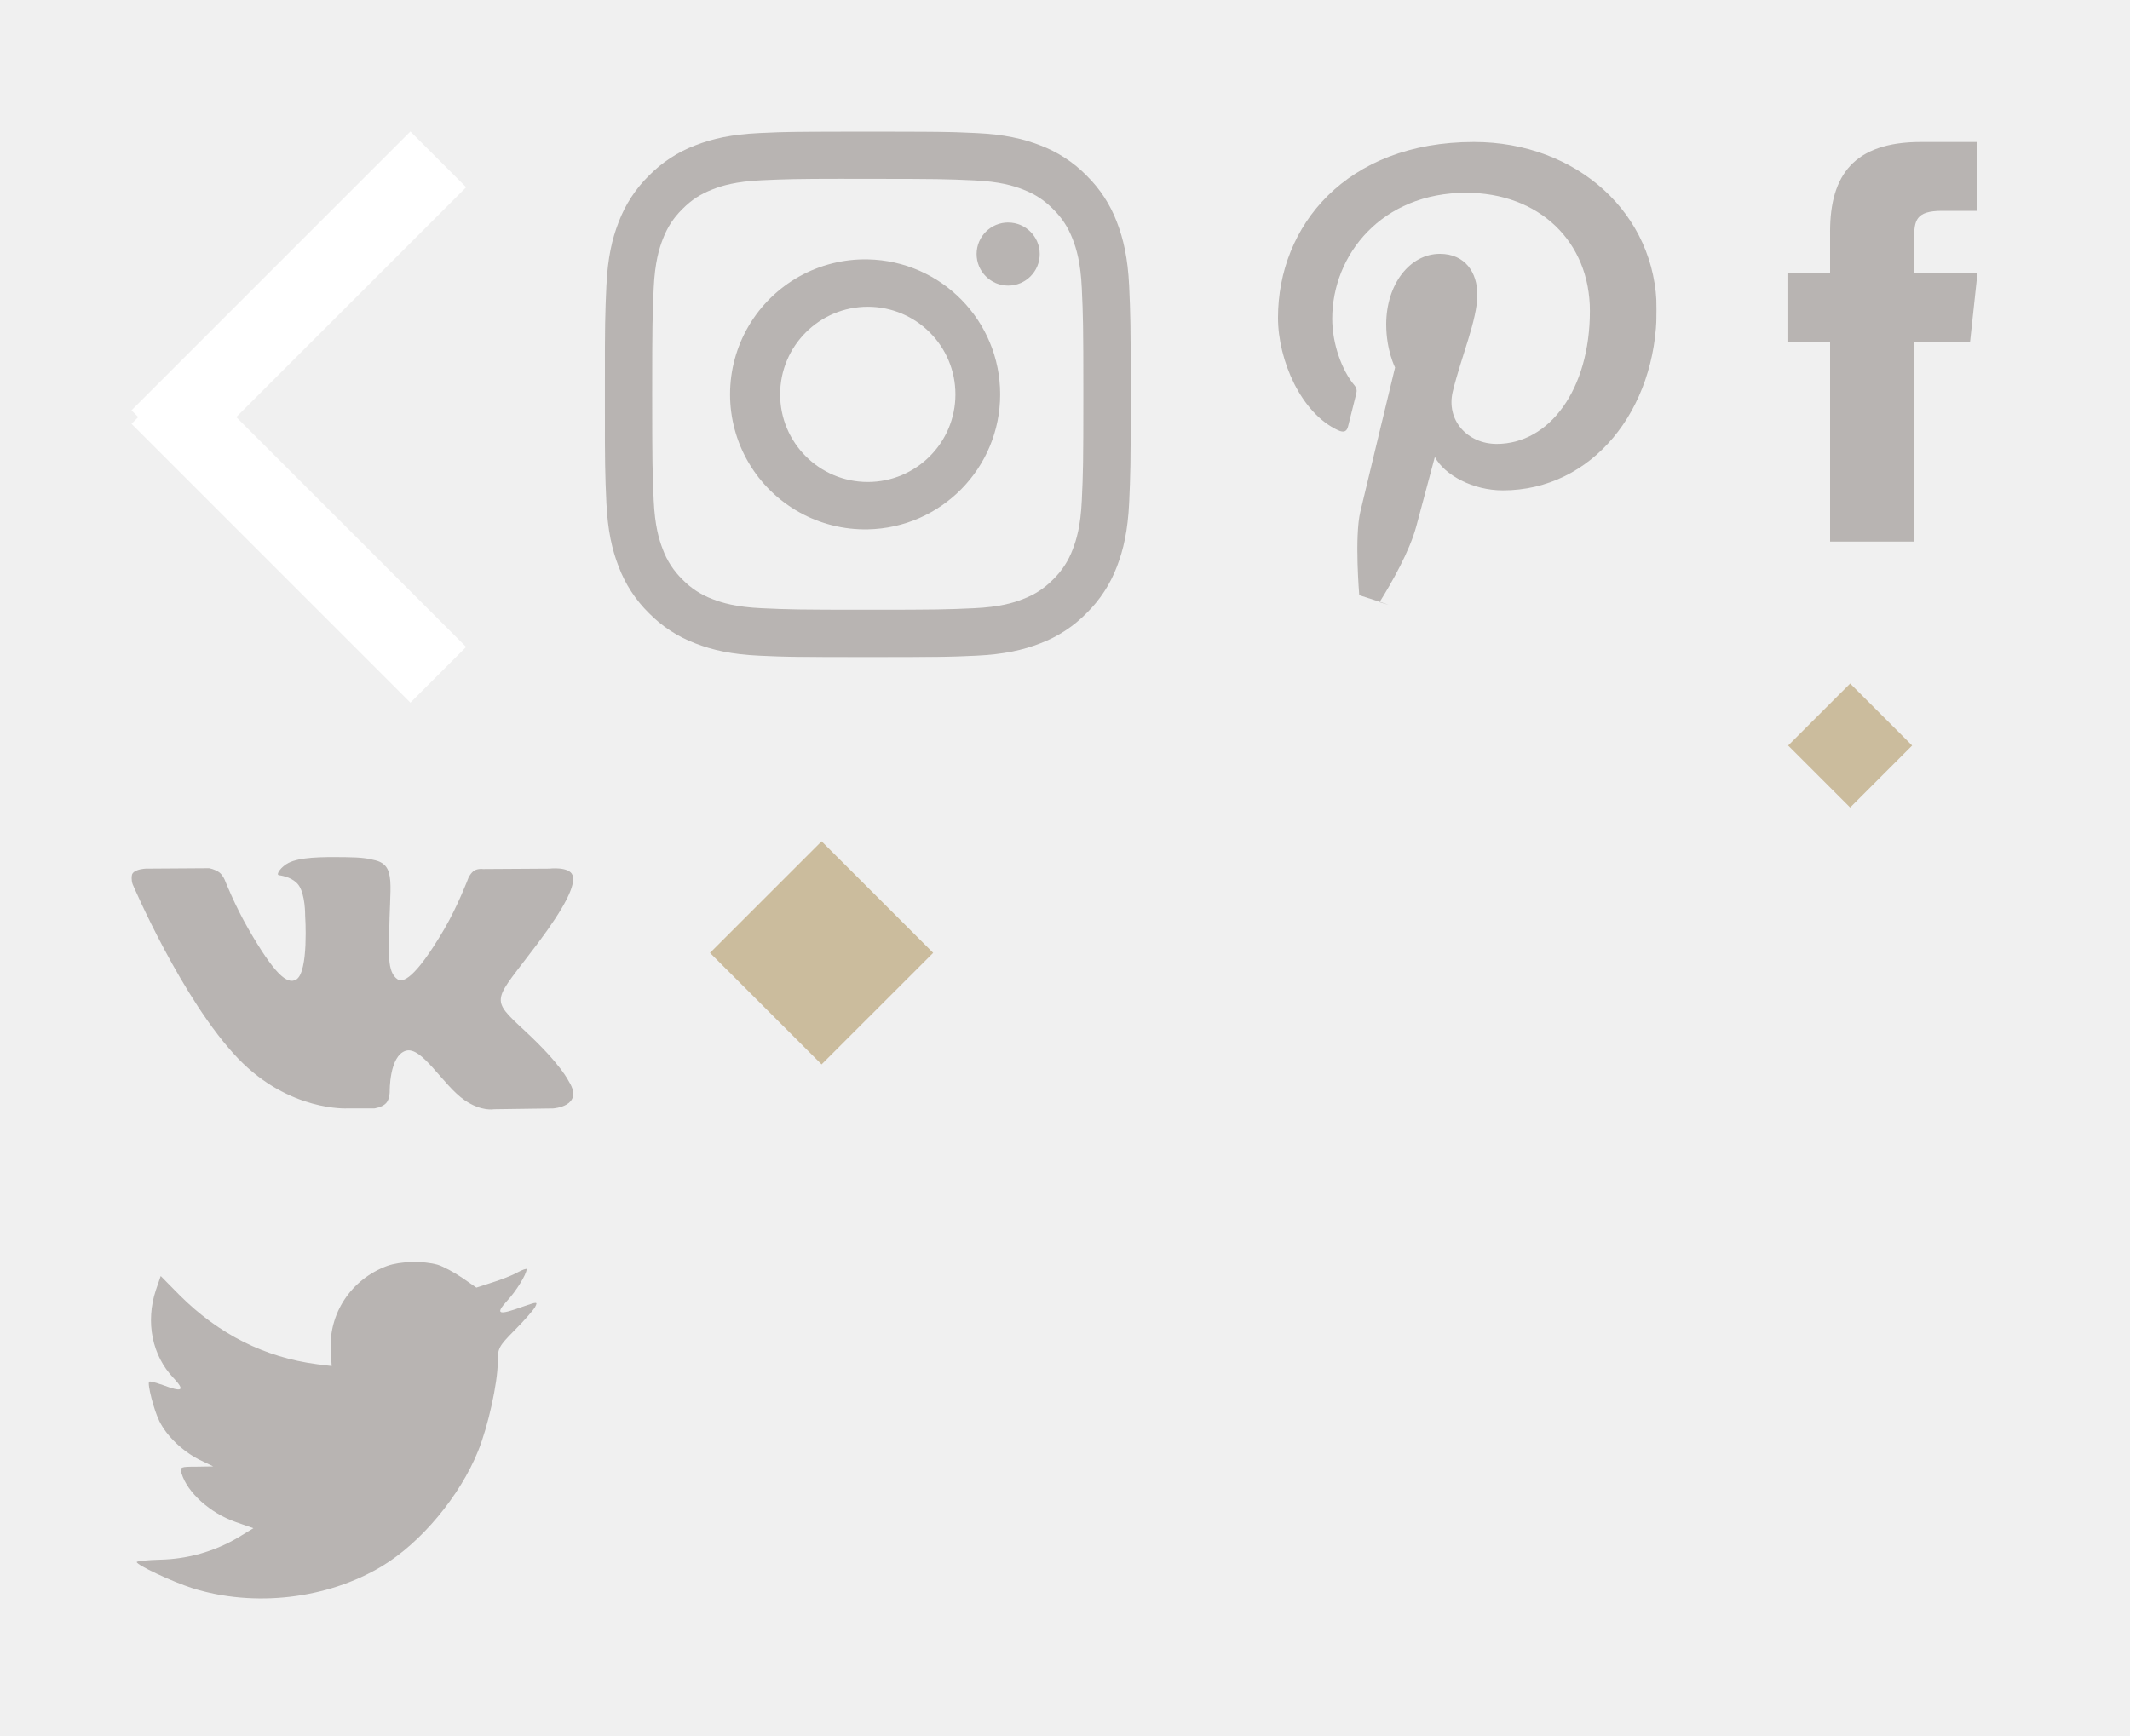
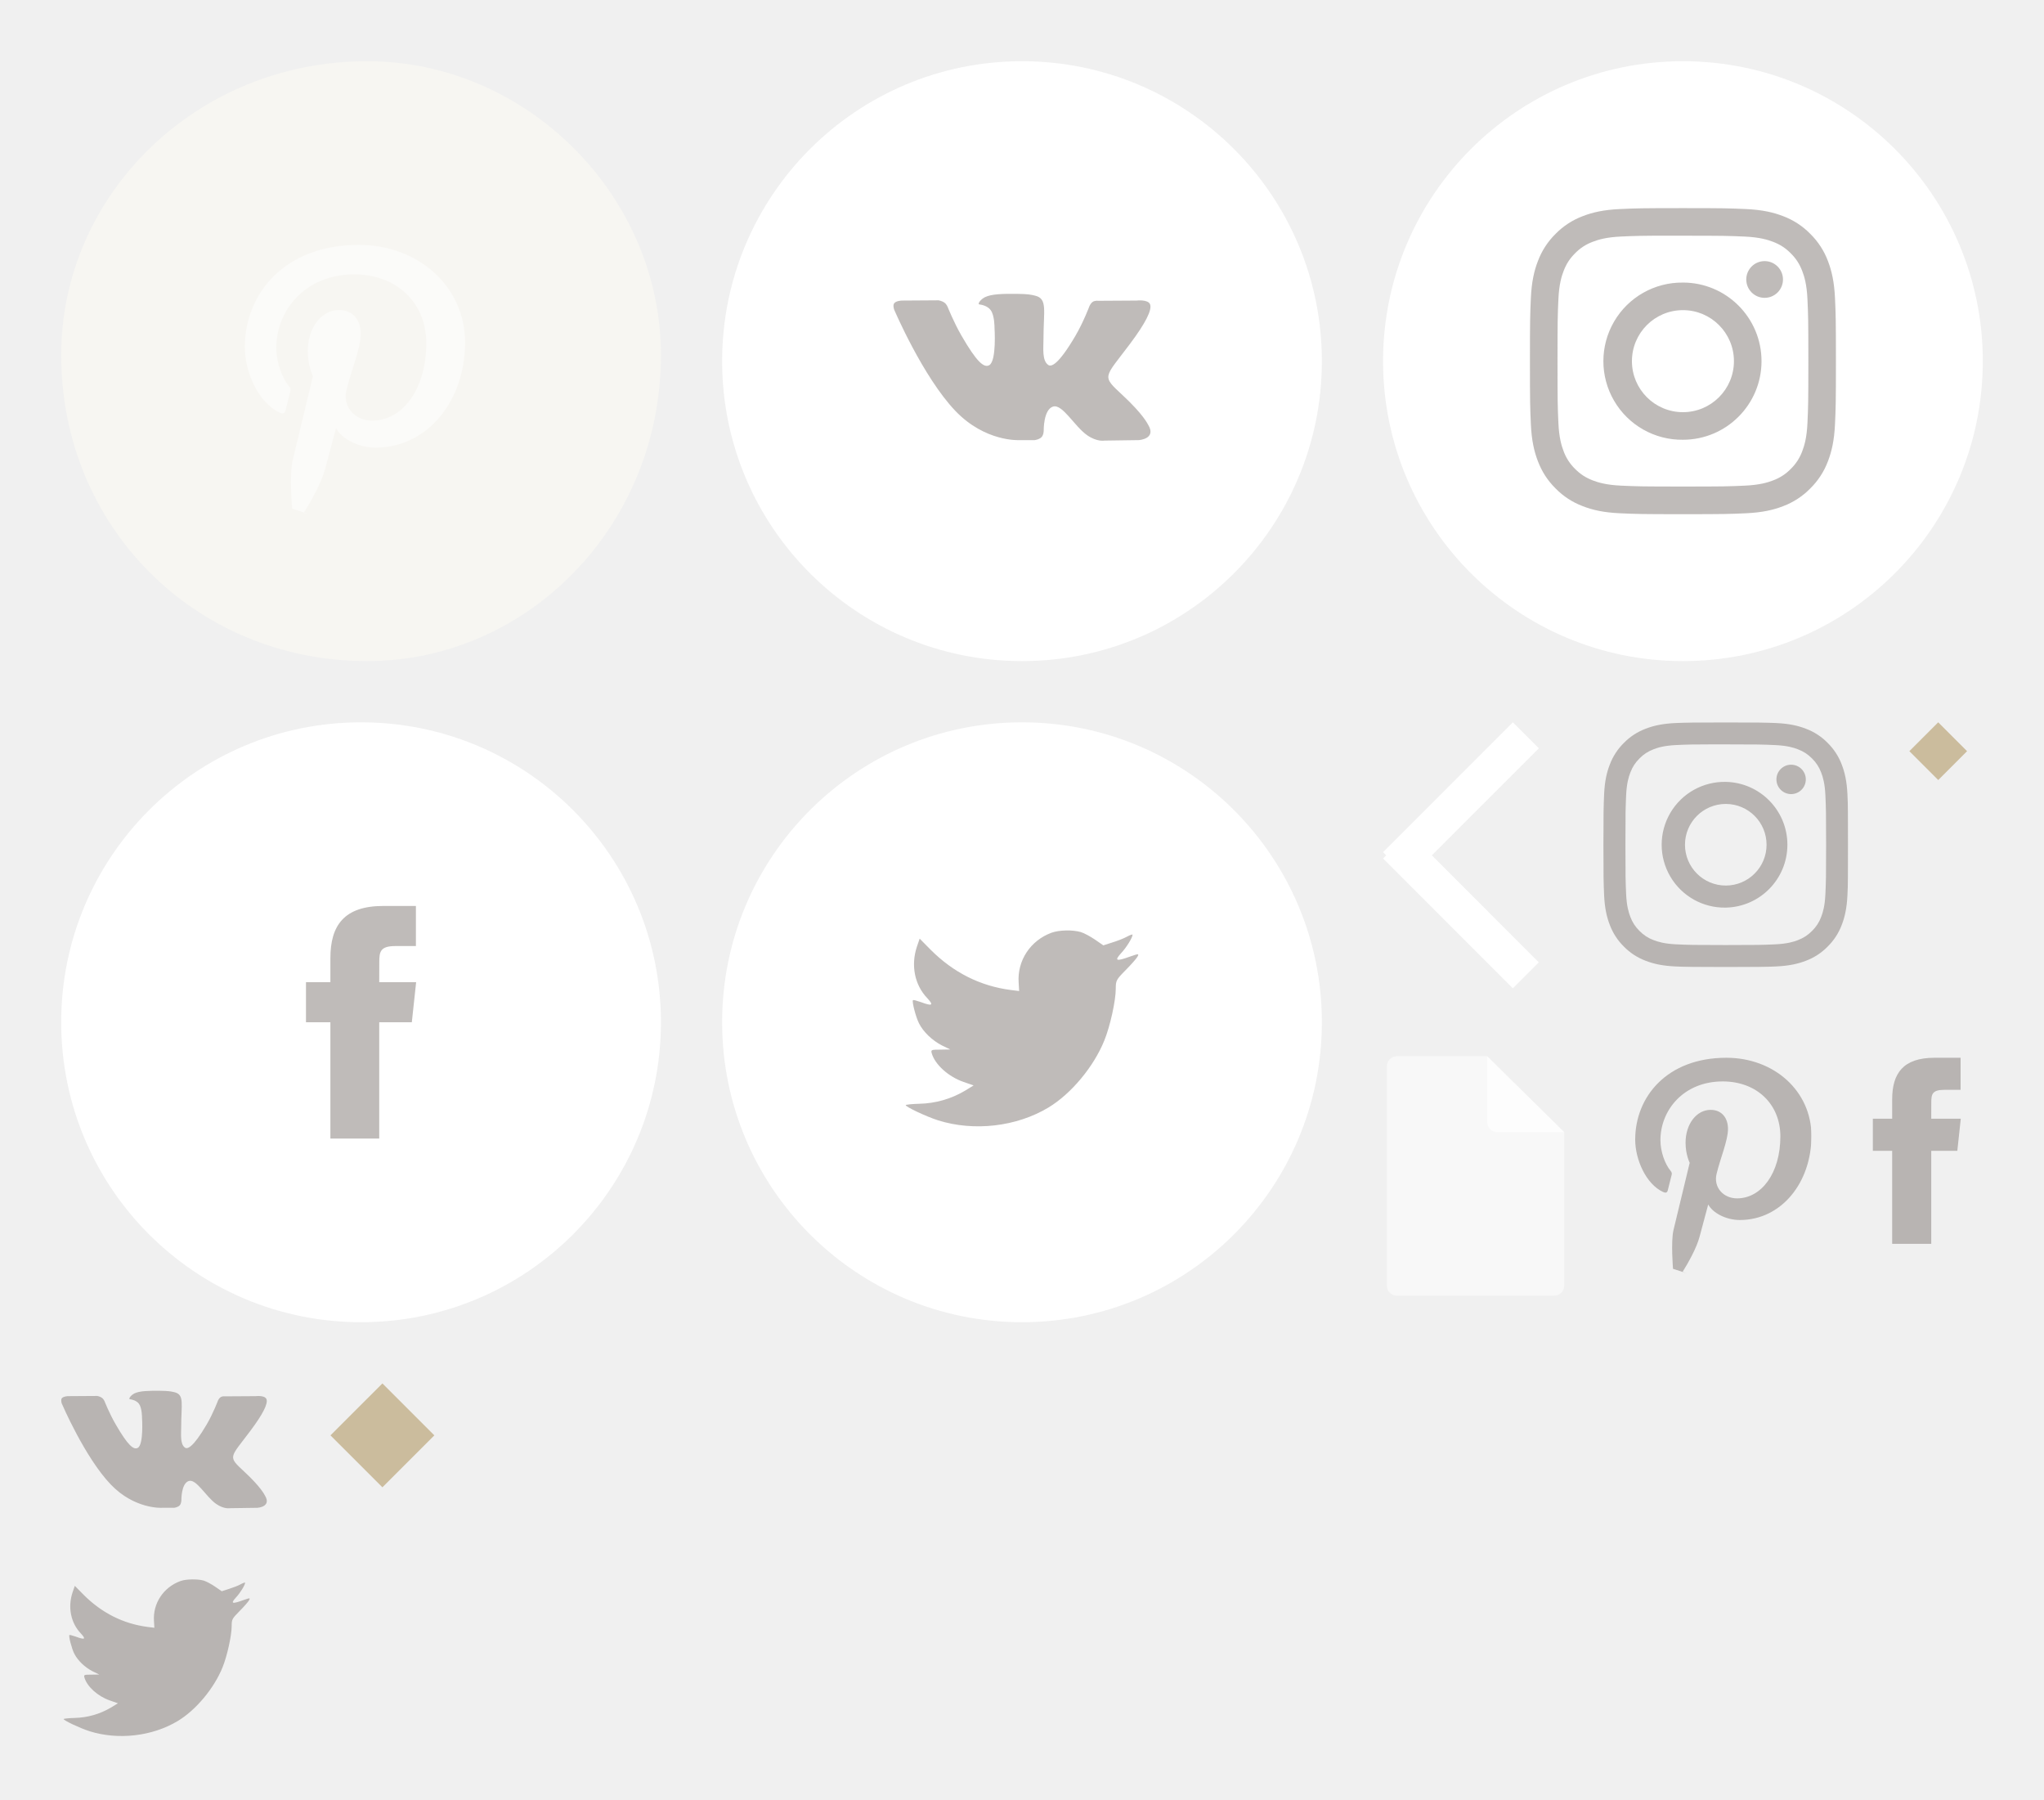
- <svg xmlns="http://www.w3.org/2000/svg" height="66" viewBox="0 0 81 66" width="81">
-   <svg height="22" viewBox="0 0 13 22" width="13" x="5" y="5">
+ <svg xmlns="http://www.w3.org/2000/svg" xmlns:xlink="http://www.w3.org/1999/xlink" height="147" viewBox="0 0 167 147" width="167">
+   <svg height="49" viewBox="0 0 49 49" width="49" x="5" y="5">
+     <defs>
+       <path d="M25 49C10.967 49 0 38.029 0 24 0 10.969 10.967 0 25 0c13.03 0 24 10.969 24 24 0 14.029-10.97 25-24 25z" id="a" />
+     </defs>
+     <g fill="none" fill-rule="evenodd">
+       <mask id="b" fill="#fff">
+         <use xlink:href="#a" />
+       </mask>
+       <use fill="#F7F6F2" xlink:href="#a" />
+       <path d="M18.863 36.547s-.233-2.768.05-3.962c.255-1.078 1.652-6.863 1.652-6.863s-.421-.827-.421-2.05c0-1.92 1.134-3.353 2.55-3.353 1.201 0 1.782.884 1.782 1.945 0 1.185-.77 2.955-1.167 4.597-.332 1.376.704 2.496 2.087 2.496 2.505 0 4.43-2.589 4.43-6.324 0-3.307-2.423-5.618-5.886-5.618-4.01 0-6.363 2.948-6.363 5.993 0 1.186.465 2.46 1.048 3.151a.41.41 0 0 1 .098.397c-.107.436-.345 1.374-.392 1.565-.061.253-.204.307-.473.186C16.1 27.904 15 25.381 15 23.357 15 19.002 18.23 15 24.311 15 29.201 15 33 18.414 33 22.975c0 4.76-3.063 8.59-7.313 8.59-1.429 0-2.771-.728-3.231-1.587l-.878 3.282c-.318 1.2-1.178 2.703-1.75 3.62 1.317.401-.965-.333-.965-.333z" fill="#FFF" opacity=".5" mask="url(#b)" />
+     </g>
+   </svg>
+   <svg height="49" viewBox="0 0 49 49" width="49" x="59" y="5">
+     <g fill="none" fill-rule="evenodd">
+       <path d="M0 24.5C0 10.969 10.969 0 24.5 0S49 10.969 49 24.5 38.031 49 24.5 49 0 38.031 0 24.5z" fill="#FFF" />
+       <path d="M25.53 30.95s.379-.042.573-.251c.178-.192.172-.553.172-.553s-.024-1.686.758-1.935c.77-.245 1.759 1.63 2.809 2.352.793.545 1.394.426 1.394.426l2.806-.04s1.466-.09.77-1.245c-.057-.095-.405-.855-2.084-2.417-1.76-1.634-1.523-1.37.595-4.198 1.29-1.722 1.805-2.774 1.644-3.223-.153-.43-1.102-.316-1.102-.316l-3.157.02s-.235-.032-.408.071c-.17.102-.28.34-.28.34s-.499 1.332-1.165 2.466c-1.406 2.39-1.968 2.517-2.198 2.37-.536-.347-.402-1.392-.402-2.133 0-2.318.351-3.284-.683-3.534-.343-.084-.596-.138-1.474-.147-1.127-.012-2.08.004-2.62.268-.36.176-.637.569-.467.592.208.027.68.127.931.469.324.441.312 1.43.312 1.43s.186 2.73-.434 3.068c-.425.232-1.009-.242-2.263-2.412-.642-1.11-1.127-2.34-1.127-2.34s-.093-.229-.26-.352c-.203-.15-.485-.196-.485-.196l-3 .02s-.451.012-.617.209c-.147.174-.011.535-.011.535s2.349 5.505 5.01 8.28c2.439 2.543 5.208 2.376 5.208 2.376h1.255z" fill="#7F7873" opacity=".5" />
+     </g>
+   </svg>
+   <svg height="49" viewBox="0 0 49 49" width="49" x="5" y="59">
+     <g fill="none" fill-rule="evenodd">
+       <path d="M0 24.5C0 10.969 10.969 0 24.5 0S49 10.969 49 24.5 38.031 49 24.5 49 0 38.031 0 24.5z" fill="#FFF" />
+       <path d="M25.985 34v-9.501h2.662L29 21.225h-3.015l.004-1.639c0-.854.082-1.311 1.328-1.311h1.664V15h-2.663c-3.198 0-4.324 1.588-4.324 4.26v1.965H20V24.5h1.994V34h3.99z" fill="#7F7873" opacity=".5" />
+     </g>
+   </svg>
+   <svg height="49" viewBox="0 0 49 49" width="49" x="59" y="59">
+     <g fill="none" fill-rule="evenodd">
+       <path d="M0 24.5C0 10.969 10.969 0 24.5 0S49 10.969 49 24.5 38.031 49 24.5 49 0 38.031 0 24.5z" fill="#FFF" />
+       <path d="M24.226 21.256l.04.692-.686-.084c-2.498-.325-4.681-1.427-6.534-3.277l-.907-.918-.233.678c-.494 1.511-.178 3.107.851 4.18.55.594.426.678-.521.325-.33-.113-.618-.198-.646-.155-.096.099.234 1.384.495 1.892.356.707 1.084 1.399 1.88 1.808l.673.325-.796.014c-.769 0-.796.014-.714.31.274.919 1.36 1.893 2.567 2.317l.851.297-.741.452a7.62 7.62 0 0 1-3.68 1.045c-.617.014-1.125.07-1.125.113 0 .141 1.675.932 2.65 1.243 2.924.918 6.397.522 9.006-1.046 1.853-1.115 3.706-3.333 4.571-5.48.467-1.143.934-3.234.934-4.236 0-.65.04-.735.81-1.512.453-.452.878-.946.96-1.087.138-.268.124-.268-.576-.028-1.167.423-1.332.367-.755-.269.426-.452.934-1.27.934-1.51 0-.043-.206.027-.44.154-.247.142-.796.354-1.208.48l-.741.24-.673-.465c-.37-.255-.892-.537-1.167-.622-.7-.198-1.77-.17-2.402.057-1.716.635-2.801 2.274-2.677 4.067z" fill="#7F7873" opacity=".5" />
+     </g>
+   </svg>
+   <svg height="49" viewBox="0 0 49 49" width="49" x="113" y="5">
+     <g fill="none" fill-rule="evenodd">
+       <path d="M0 24.5C0 10.969 10.969 0 24.5 0S49 10.969 49 24.5 38.031 49 24.5 49 0 38.031 0 24.5z" fill="#FFF" />
+       <path d="M24.501 12c-3.395 0-3.82.015-5.154.076-1.33.06-2.24.271-3.034.58a6.12 6.12 0 0 0-2.214 1.442 6.136 6.136 0 0 0-1.443 2.214c-.31.795-.52 1.703-.58 3.034-.06 1.333-.076 1.76-.076 5.154 0 3.395.015 3.82.076 5.153.06 1.33.271 2.239.58 3.034.32.822.747 1.52 1.442 2.214a6.12 6.12 0 0 0 2.214 1.443c.795.309 1.703.52 3.034.58 1.333.061 1.759.076 5.154.076s3.82-.015 5.153-.076c1.33-.06 2.24-.271 3.035-.58a6.116 6.116 0 0 0 2.213-1.443 6.136 6.136 0 0 0 1.443-2.214c.307-.795.518-1.704.58-3.034.06-1.333.076-1.758.076-5.153 0-3.395-.016-3.82-.076-5.154-.062-1.33-.273-2.24-.58-3.034a6.135 6.135 0 0 0-1.443-2.214 6.11 6.11 0 0 0-2.214-1.442c-.796-.309-1.705-.52-3.036-.58-1.333-.061-1.758-.076-5.154-.076h.004zm-1.121 2.253H24.5c3.338 0 3.733.012 5.051.071 1.219.056 1.88.26 2.321.43.583.228 1 .498 1.437.936.437.437.708.854.935 1.437.171.44.375 1.102.43 2.32.06 1.318.073 1.714.073 5.05s-.013 3.732-.073 5.05c-.055 1.218-.259 1.88-.43 2.32a3.865 3.865 0 0 1-.935 1.436 3.866 3.866 0 0 1-1.437.935c-.44.172-1.102.375-2.32.43-1.318.06-1.714.073-5.052.073-3.338 0-3.733-.013-5.05-.073-1.22-.056-1.881-.26-2.322-.43-.583-.227-1-.498-1.438-.935a3.874 3.874 0 0 1-.935-1.437c-.171-.44-.375-1.102-.43-2.32-.06-1.318-.072-1.714-.072-5.052 0-3.338.012-3.732.072-5.05.055-1.218.259-1.88.43-2.32.227-.584.498-1 .935-1.438a3.88 3.88 0 0 1 1.438-.935c.44-.172 1.102-.375 2.321-.431 1.153-.052 1.6-.068 3.93-.07v.003zm7.794 2.075a1.5 1.5 0 1 0 0 3 1.5 1.5 0 0 0 0-3zM24.5 18.081a6.42 6.42 0 1 0 .001 12.839 6.42 6.42 0 0 0-.001-12.84zm0 2.252a4.167 4.167 0 1 1 0 8.334 4.167 4.167 0 0 1 0-8.334z" fill="#7F7873" opacity=".5" />
+     </g>
+   </svg>
+   <svg height="22" viewBox="0 0 13 22" width="13" x="113" y="59">
    <path d="M3.985 10.864l8.743-8.743L10.607 0 0 10.607l.257.257-.257.257 10.607 10.607 2.12-2.121-8.742-8.743z" fill="#FFF" fill-rule="evenodd" />
  </svg>
-   <svg height="20" viewBox="0 0 20 20" width="20" x="23" y="5">
+   <svg height="20" viewBox="0 0 20 20" width="20" x="131" y="59">
    <path d="M10 0C7.286 0 6.945.012 5.879.06 4.813.11 4.086.278 3.45.525A4.897 4.897 0 0 0 1.68 1.678 4.909 4.909 0 0 0 .525 3.45C.277 4.085.108 4.812.06 5.876.013 6.943 0 7.284 0 10c0 2.716.012 3.056.06 4.122.05 1.065.218 1.792.465 2.427a4.9 4.9 0 0 0 1.153 1.772 4.897 4.897 0 0 0 1.771 1.154c.636.247 1.363.416 2.428.465 1.066.048 1.407.06 4.123.06s3.056-.012 4.122-.06c1.065-.05 1.792-.218 2.429-.465a4.893 4.893 0 0 0 1.77-1.154 4.909 4.909 0 0 0 1.154-1.771c.246-.636.415-1.363.465-2.428.047-1.066.06-1.406.06-4.122s-.013-3.057-.06-4.123c-.05-1.065-.22-1.792-.465-2.427a4.908 4.908 0 0 0-1.154-1.772A4.887 4.887 0 0 0 16.55.525C15.912.278 15.185.109 14.12.06 13.055.012 12.716 0 9.999 0H10zm-.896 1.802H10c2.67 0 2.986.01 4.04.058.976.044 1.505.207 1.857.344.467.181.8.398 1.15.748.35.35.566.683.748 1.15.137.352.3.881.344 1.856.048 1.054.059 1.371.059 4.04 0 2.668-.01 2.985-.059 4.04-.044.974-.207 1.503-.344 1.856a3.092 3.092 0 0 1-.748 1.148c-.35.35-.683.567-1.15.748-.352.138-.881.3-1.856.345-1.054.048-1.371.058-4.041.058-2.67 0-2.987-.01-4.04-.058-.976-.045-1.505-.208-1.858-.345a3.097 3.097 0 0 1-1.15-.748 3.1 3.1 0 0 1-.748-1.15c-.137-.351-.3-.88-.345-1.856-.047-1.054-.057-1.37-.057-4.04 0-2.671.01-2.986.057-4.04.045-.975.208-1.505.345-1.857.181-.467.398-.8.748-1.15.35-.35.683-.567 1.15-.748.353-.138.882-.3 1.857-.345.923-.042 1.28-.054 3.144-.056v.002zm6.235 1.66a1.2 1.2 0 1 0 0 2.401 1.2 1.2 0 0 0 0-2.4zM10 4.865a5.136 5.136 0 1 0 0 10.27 5.136 5.136 0 0 0 0-10.27zm0 1.802a3.333 3.333 0 1 1 0 6.666 3.333 3.333 0 0 1 0-6.666z" fill="#7F7873" fill-rule="evenodd" opacity=".5" />
  </svg>
-   <svg height="18" viewBox="0 0 15 18" width="15" x="48" y="5">
+   <svg height="20" viewBox="0 0 15 20" width="15" x="113" y="86">
+     <g fill="#FFF" fill-rule="evenodd">
+       <path d="M.302 19.007V1.102c0-.459.377-.83.842-.83h7.361l6.304 6.212v12.523c0 .458-.378.83-.842.83H1.144a.836.836 0 0 1-.842-.83z" opacity=".5" />
+       <path d="M8.505.272l6.304 6.212H9.347a.836.836 0 0 1-.842-.83V.272z" opacity=".67" />
+     </g>
+   </svg>
+   <svg height="18" viewBox="0 0 15 18" width="15" x="133" y="86">
    <path d="M3.69 17.638s-.186-2.215.04-3.17c.204-.862 1.322-5.49 1.322-5.49s-.337-.662-.337-1.64c0-1.537.908-2.683 2.04-2.683.961 0 1.426.708 1.426 1.556 0 .948-.616 2.365-.934 3.678-.265 1.1.564 1.996 1.67 1.996 2.004 0 3.544-2.07 3.544-5.059 0-2.645-1.939-4.494-4.709-4.494-3.208 0-5.09 2.358-5.09 4.794 0 .95.371 1.968.838 2.521.092.11.105.205.078.318-.085.348-.276 1.099-.313 1.252-.05.202-.164.245-.378.149C1.48 10.723.6 8.705.6 7.086.6 3.6 3.184.4 8.05.4 11.96.4 15 3.131 15 6.78c0 3.807-2.45 6.872-5.85 6.872-1.143 0-2.218-.583-2.585-1.27l-.703 2.626c-.254.96-.942 2.162-1.4 2.896 1.054.321-.772-.266-.772-.266z" fill="#7F7873" fill-rule="evenodd" opacity=".5" />
  </svg>
-   <svg height="11" viewBox="0 0 17 11" width="17" x="5" y="32">
+   <svg height="11" viewBox="0 0 17 11" width="17" x="5" y="113">
    <path d="M9.224 10.16s.303-.034.458-.2c.143-.154.138-.443.138-.443s-.02-1.349.606-1.548c.616-.196 1.408 1.304 2.247 1.881.635.437 1.116.341 1.116.341l2.244-.031s1.174-.073.617-.997c-.046-.076-.324-.684-1.668-1.933-1.407-1.308-1.218-1.096.476-3.359 1.032-1.378 1.445-2.219 1.316-2.578-.123-.344-.882-.253-.882-.253l-2.526.016s-.187-.026-.326.057c-.136.082-.224.272-.224.272s-.399 1.066-.932 1.973c-1.125 1.912-1.575 2.014-1.759 1.895-.428-.277-.321-1.113-.321-1.706 0-1.854.281-2.627-.546-2.827C8.983.653 8.78.61 8.078.602c-.9-.009-1.663.003-2.096.215-.287.14-.51.455-.374.473.167.022.545.102.746.375.259.353.25 1.145.25 1.145s.148 2.183-.348 2.454c-.34.186-.807-.194-1.81-1.93-.514-.888-.902-1.871-.902-1.871s-.074-.184-.208-.282c-.162-.12-.388-.157-.388-.157l-2.4.016s-.361.01-.493.167c-.118.14-.01.428-.01.428s1.88 4.404 4.008 6.624c1.952 2.034 4.167 1.9 4.167 1.9h1.004z" fill="#7F7873" fill-rule="evenodd" opacity=".5" />
  </svg>
-   <svg height="13" viewBox="0 0 16 13" width="16" x="5" y="48">
+   <svg height="13" viewBox="0 0 16 13" width="16" x="5" y="129">
    <path d="M7.58 3.405l.033.554-.549-.068C5.065 3.63 3.32 2.75 1.836 1.27L1.112.535l-.187.542c-.396 1.21-.143 2.486.68 3.345.44.474.341.542-.417.26-.263-.09-.494-.158-.516-.125-.077.08.187 1.108.396 1.514.285.565.867 1.12 1.504 1.447l.538.26-.637.01c-.615 0-.637.012-.57.25.219.734 1.087 1.513 2.053 1.852l.681.238-.593.361a6.096 6.096 0 0 1-2.943.836c-.495.012-.901.057-.901.09 0 .114 1.34.746 2.12.995 2.339.734 5.118.418 7.204-.836 1.483-.893 2.966-2.667 3.658-4.384.373-.915.747-2.587.747-3.39 0-.52.032-.587.648-1.209.362-.361.702-.757.768-.87.11-.214.1-.214-.46-.022-.934.339-1.066.294-.605-.215.34-.361.747-1.017.747-1.209 0-.034-.165.023-.352.125-.197.113-.637.282-.966.384l-.593.192-.538-.373c-.297-.203-.714-.43-.934-.497-.56-.158-1.417-.136-1.922.045-1.373.508-2.24 1.82-2.142 3.254z" fill="#7F7873" fill-rule="evenodd" opacity=".5" />
  </svg>
-   <svg height="16" viewBox="0 0 8 16" width="8" x="68" y="5">
+   <svg height="16" viewBox="0 0 8 16" width="8" x="153" y="86">
    <path d="M4.788 15.6V8h2.13L7.2 5.38H4.788l.003-1.311c0-.683.066-1.05 1.062-1.05h1.332V.4h-2.13c-2.56 0-3.46 1.27-3.46 3.407V5.38H0V8h1.595v7.6h3.193z" fill="#7F7873" fill-rule="evenodd" opacity=".5" />
  </svg>
-   <svg height="9" viewBox="0 0 9 9" width="9" x="27" y="32">
+   <svg height="9" viewBox="0 0 9 9" width="9" x="27" y="113">
    <path d="M0 4.243L4.244 0l4.243 4.243-4.243 4.242z" fill="#CBBC9D" fill-rule="evenodd" />
  </svg>
-   <svg height="5" viewBox="0 0 9 9" width="5" x="68" y="26">
+   <svg height="5" viewBox="0 0 9 9" width="5" x="156" y="59">
    <path d="M0 4.243L4.244 0l4.243 4.243-4.243 4.242z" fill="#CBBC9D" fill-rule="evenodd" />
  </svg>
</svg>
